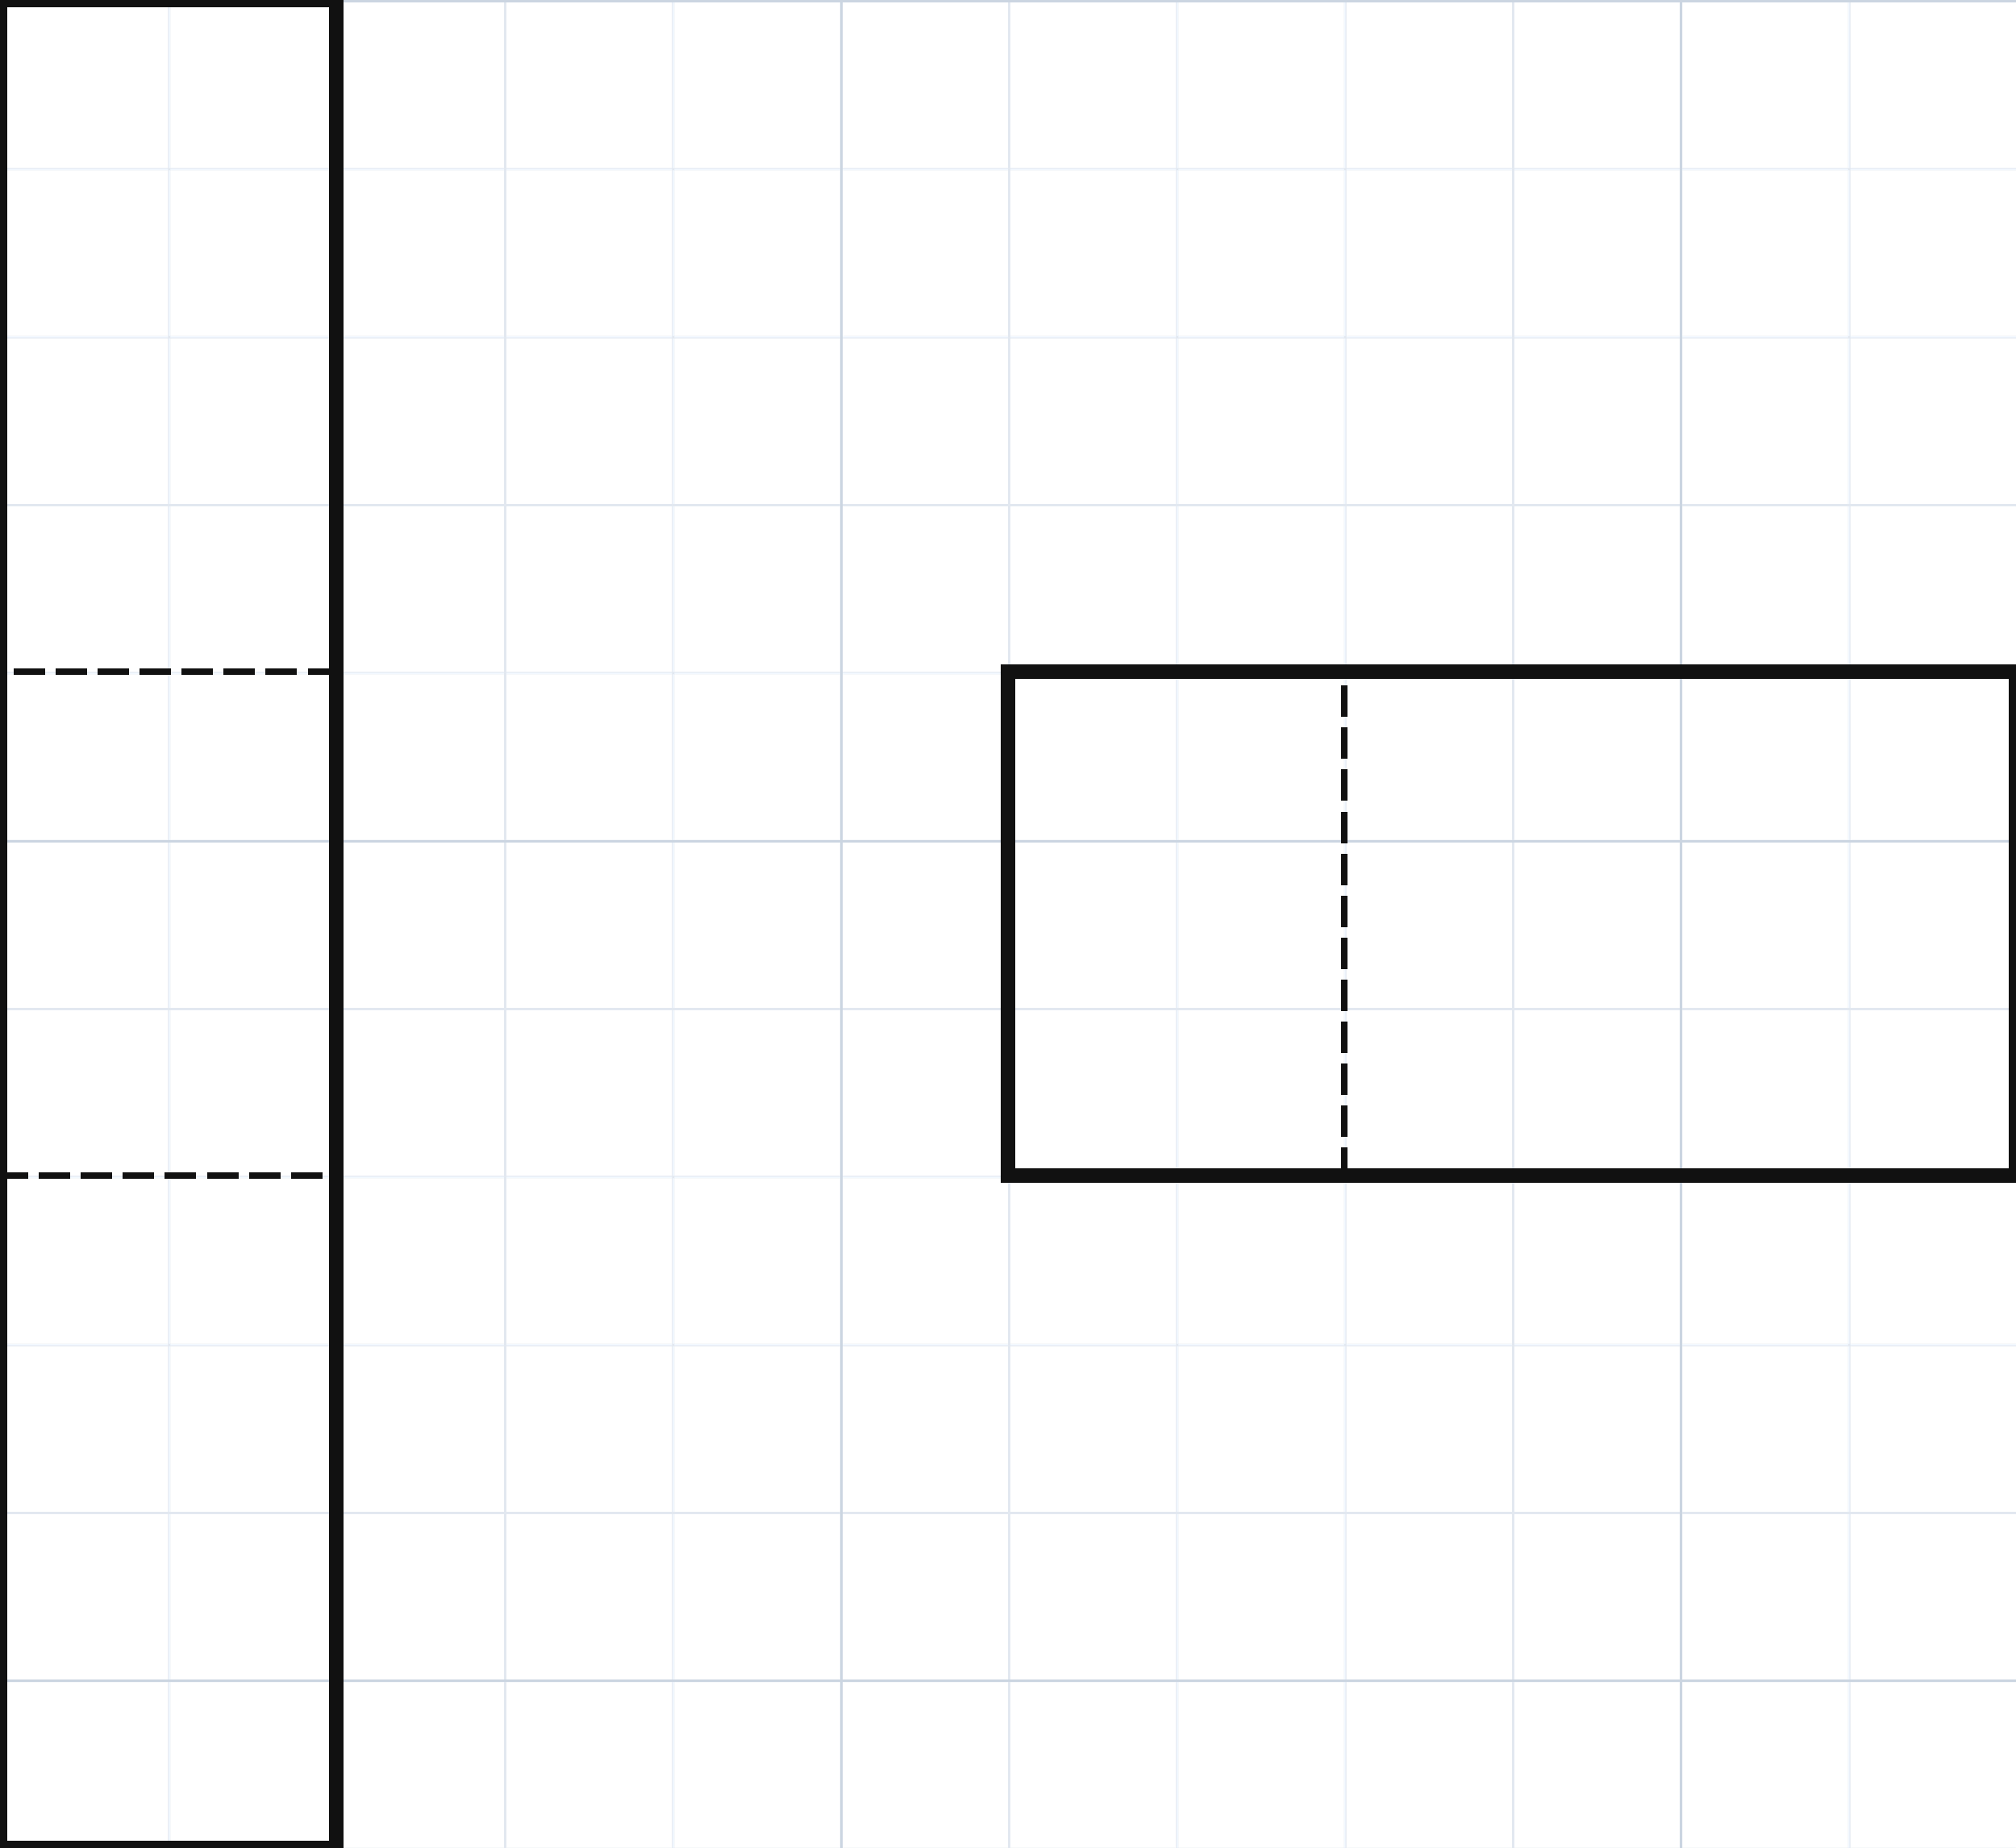
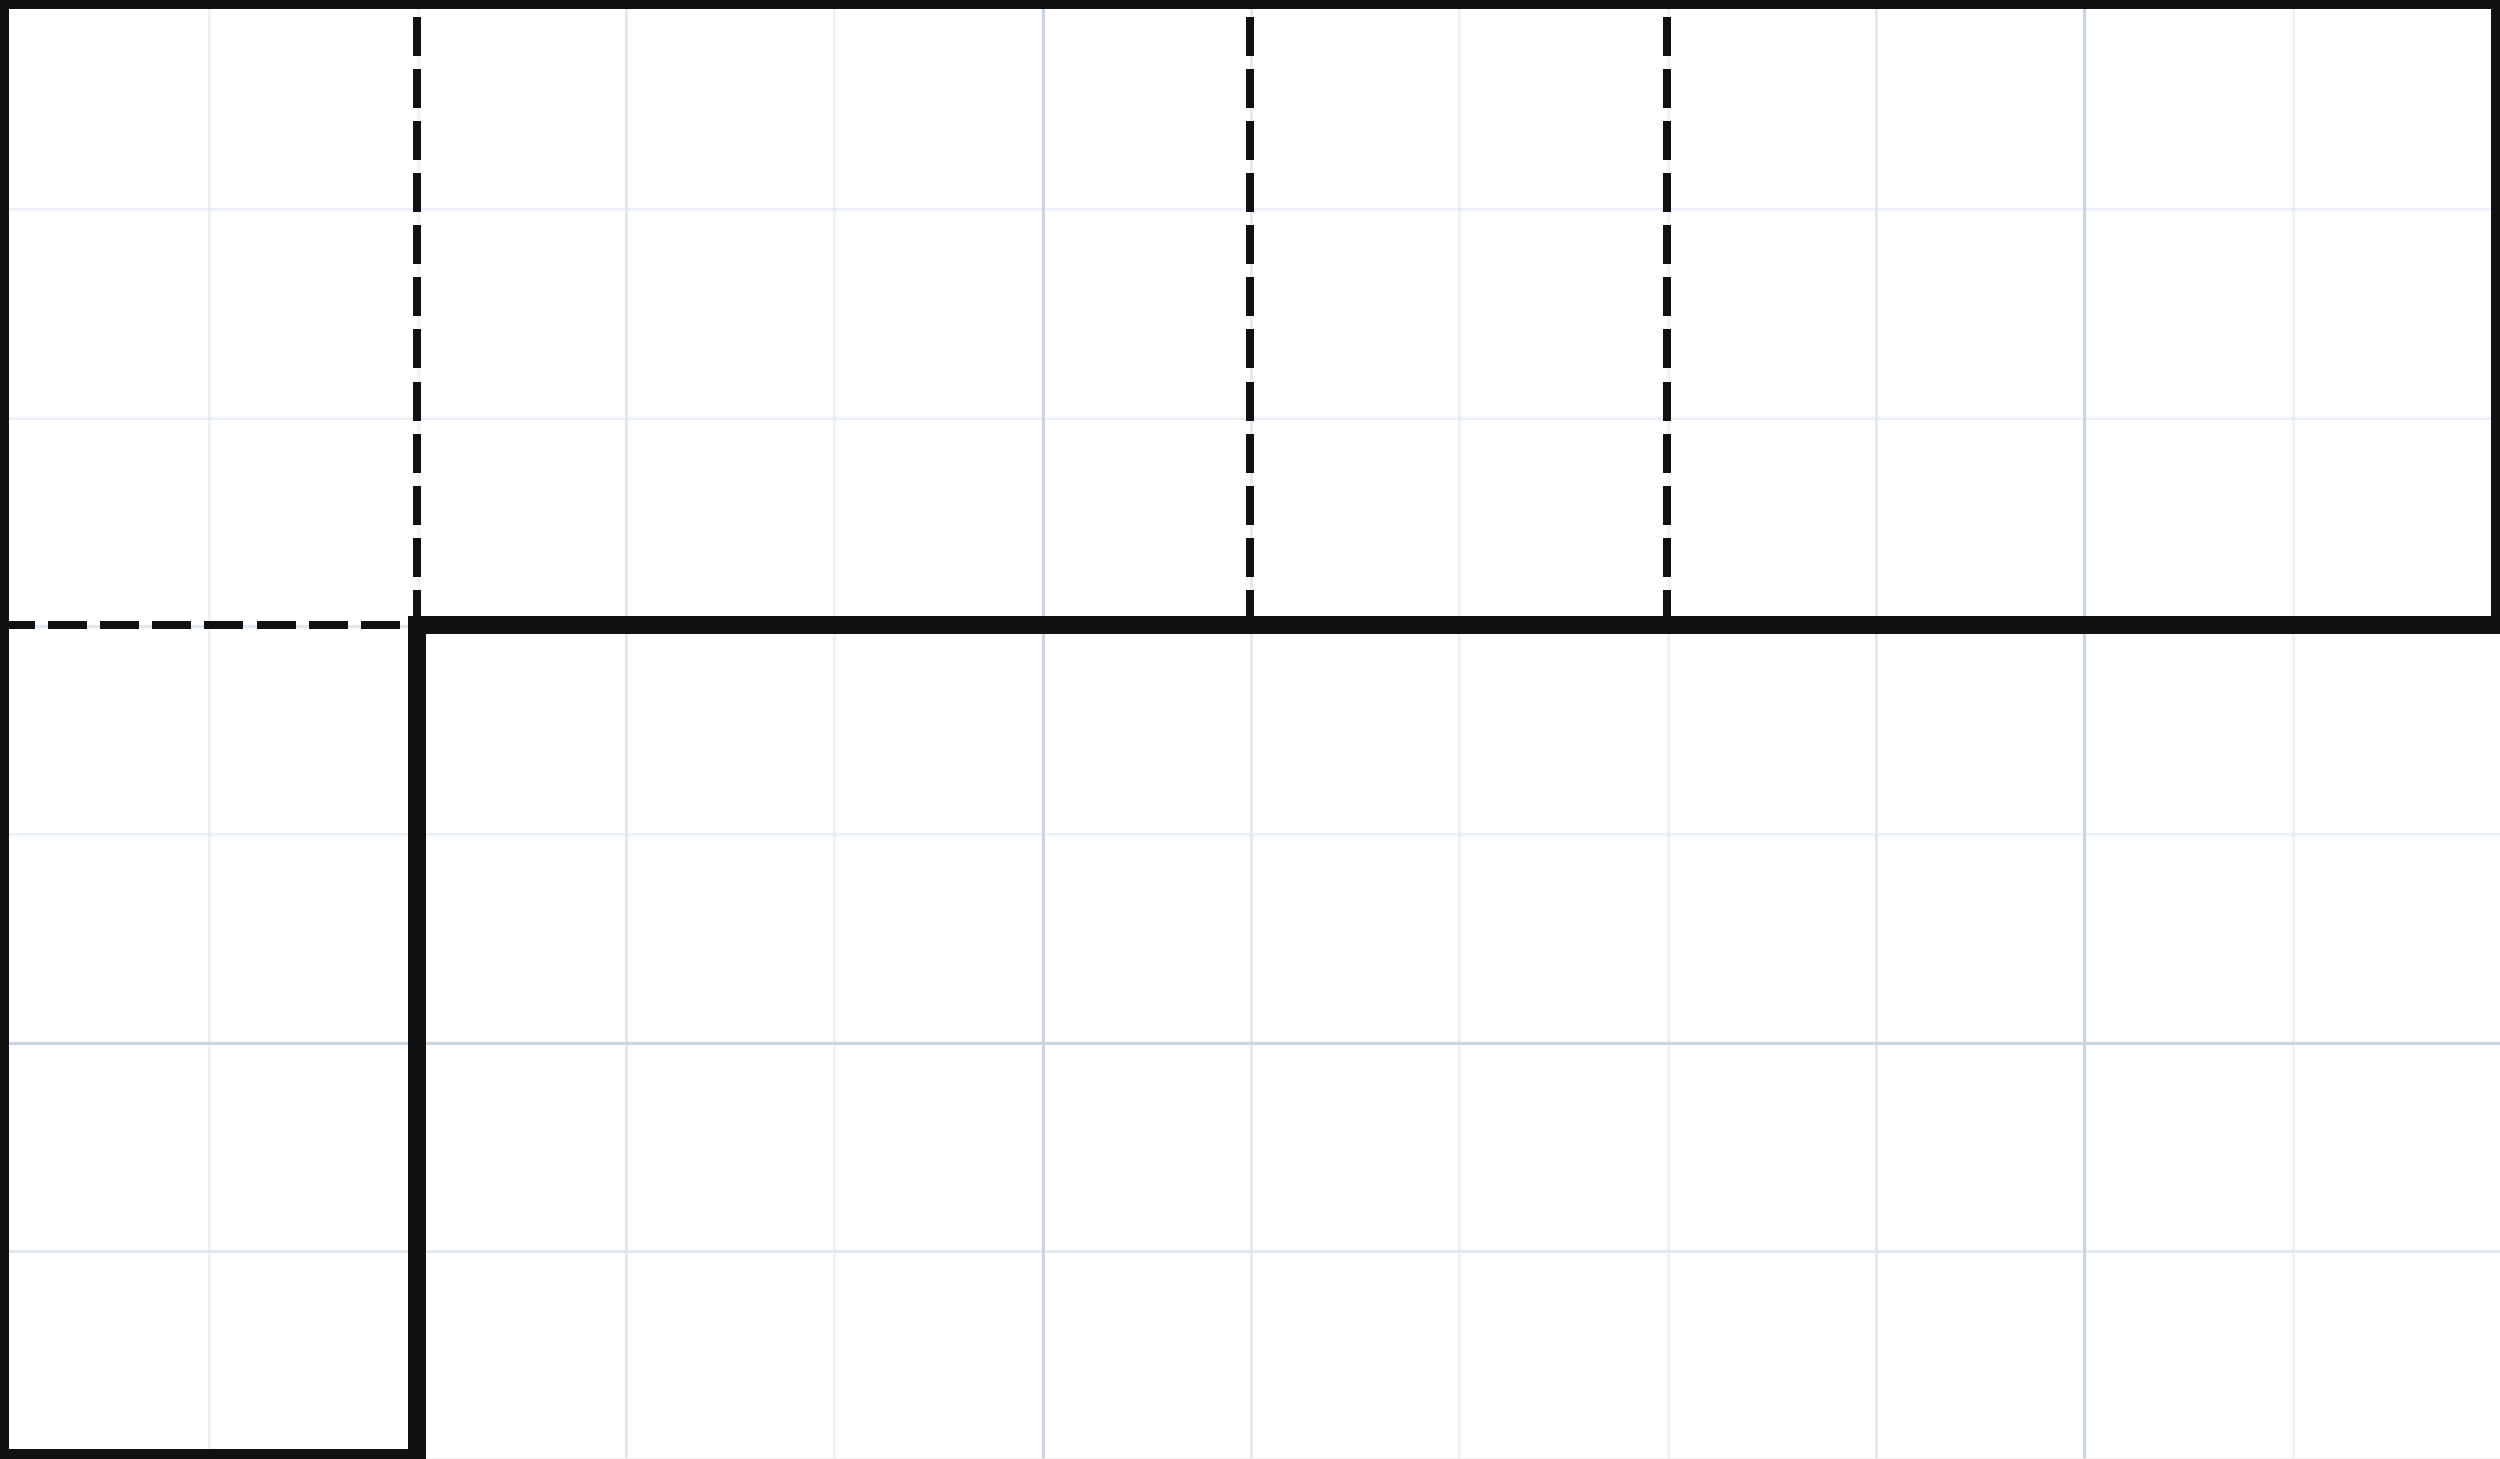
- <svg xmlns="http://www.w3.org/2000/svg" width="480" height="440" viewBox="0 0 480 440" shape-rendering="crispEdges">
+ <svg xmlns="http://www.w3.org/2000/svg" width="480" height="280" viewBox="0 0 480 280" shape-rendering="crispEdges">
  <defs>
    <pattern id="gridMinor" width="40" height="40" patternUnits="userSpaceOnUse">
      <path d="M 40 0 L 0 0 0 40" fill="none" stroke="#e2e8f0" stroke-width="1" />
    </pattern>
    <pattern id="gridMajor" width="200" height="200" patternUnits="userSpaceOnUse">
      <path d="M 200 0 L 0 0 0 200" fill="none" stroke="#cbd5e1" stroke-width="1" />
    </pattern>
  </defs>
  <rect width="100%" height="100%" fill="white" />
  <rect width="100%" height="100%" fill="url(#gridMinor)" />
  <rect width="100%" height="100%" fill="url(#gridMajor)" />
-   <line x1="80" y1="160" x2="0" y2="160" stroke="#111111" stroke-width="1.5" stroke-linecap="square" stroke-dasharray="6 4" />
-   <line x1="80" y1="160" x2="80" y2="280" stroke="#111111" stroke-width="3.5" stroke-linecap="square" />
-   <line x1="0" y1="280" x2="80" y2="280" stroke="#111111" stroke-width="1.5" stroke-linecap="square" stroke-dasharray="6 4" />
-   <line x1="0" y1="280" x2="0" y2="160" stroke="#111111" stroke-width="3.5" stroke-linecap="square" />
-   <line x1="240" y1="160" x2="320" y2="160" stroke="#111111" stroke-width="3.5" stroke-linecap="square" />
-   <line x1="320" y1="280" x2="320" y2="160" stroke="#111111" stroke-width="1.5" stroke-linecap="square" stroke-dasharray="6 4" />
-   <line x1="320" y1="280" x2="240" y2="280" stroke="#111111" stroke-width="3.5" stroke-linecap="square" />
-   <line x1="240" y1="280" x2="240" y2="160" stroke="#111111" stroke-width="3.5" stroke-linecap="square" />
-   <line x1="320" y1="160" x2="480" y2="160" stroke="#111111" stroke-width="3.5" stroke-linecap="square" />
-   <line x1="480" y1="160" x2="480" y2="280" stroke="#111111" stroke-width="3.5" stroke-linecap="square" />
-   <line x1="480" y1="280" x2="320" y2="280" stroke="#111111" stroke-width="3.5" stroke-linecap="square" />
  <line x1="0" y1="0" x2="80" y2="0" stroke="#111111" stroke-width="3.5" stroke-linecap="square" />
-   <line x1="80" y1="0" x2="80" y2="160" stroke="#111111" stroke-width="3.5" stroke-linecap="square" />
-   <line x1="0" y1="160" x2="0" y2="0" stroke="#111111" stroke-width="3.5" stroke-linecap="square" />
-   <line x1="80" y1="280" x2="80" y2="440" stroke="#111111" stroke-width="3.5" stroke-linecap="square" />
-   <line x1="80" y1="440" x2="0" y2="440" stroke="#111111" stroke-width="3.5" stroke-linecap="square" />
-   <line x1="0" y1="440" x2="0" y2="280" stroke="#111111" stroke-width="3.5" stroke-linecap="square" />
+   <line x1="80" y1="120" x2="80" y2="0" stroke="#111111" stroke-width="1.5" stroke-linecap="square" stroke-dasharray="6 4" />
+   <line x1="0" y1="120" x2="80" y2="120" stroke="#111111" stroke-width="1.5" stroke-linecap="square" stroke-dasharray="6 4" />
+   <line x1="0" y1="120" x2="0" y2="0" stroke="#111111" stroke-width="3.5" stroke-linecap="square" />
+   <line x1="80" y1="0" x2="240" y2="0" stroke="#111111" stroke-width="3.5" stroke-linecap="square" />
+   <line x1="240" y1="120" x2="240" y2="0" stroke="#111111" stroke-width="1.5" stroke-linecap="square" stroke-dasharray="6 4" />
+   <line x1="240" y1="120" x2="80" y2="120" stroke="#111111" stroke-width="3.5" stroke-linecap="square" />
+   <line x1="240" y1="0" x2="320" y2="0" stroke="#111111" stroke-width="3.5" stroke-linecap="square" />
+   <line x1="320" y1="120" x2="320" y2="0" stroke="#111111" stroke-width="1.5" stroke-linecap="square" stroke-dasharray="6 4" />
+   <line x1="320" y1="120" x2="240" y2="120" stroke="#111111" stroke-width="3.5" stroke-linecap="square" />
+   <line x1="320" y1="0" x2="480" y2="0" stroke="#111111" stroke-width="3.5" stroke-linecap="square" />
+   <line x1="480" y1="0" x2="480" y2="120" stroke="#111111" stroke-width="3.5" stroke-linecap="square" />
+   <line x1="480" y1="120" x2="320" y2="120" stroke="#111111" stroke-width="3.5" stroke-linecap="square" />
+   <line x1="80" y1="120" x2="80" y2="280" stroke="#111111" stroke-width="3.5" stroke-linecap="square" />
+   <line x1="80" y1="280" x2="0" y2="280" stroke="#111111" stroke-width="3.5" stroke-linecap="square" />
+   <line x1="0" y1="280" x2="0" y2="120" stroke="#111111" stroke-width="3.5" stroke-linecap="square" />
</svg>
